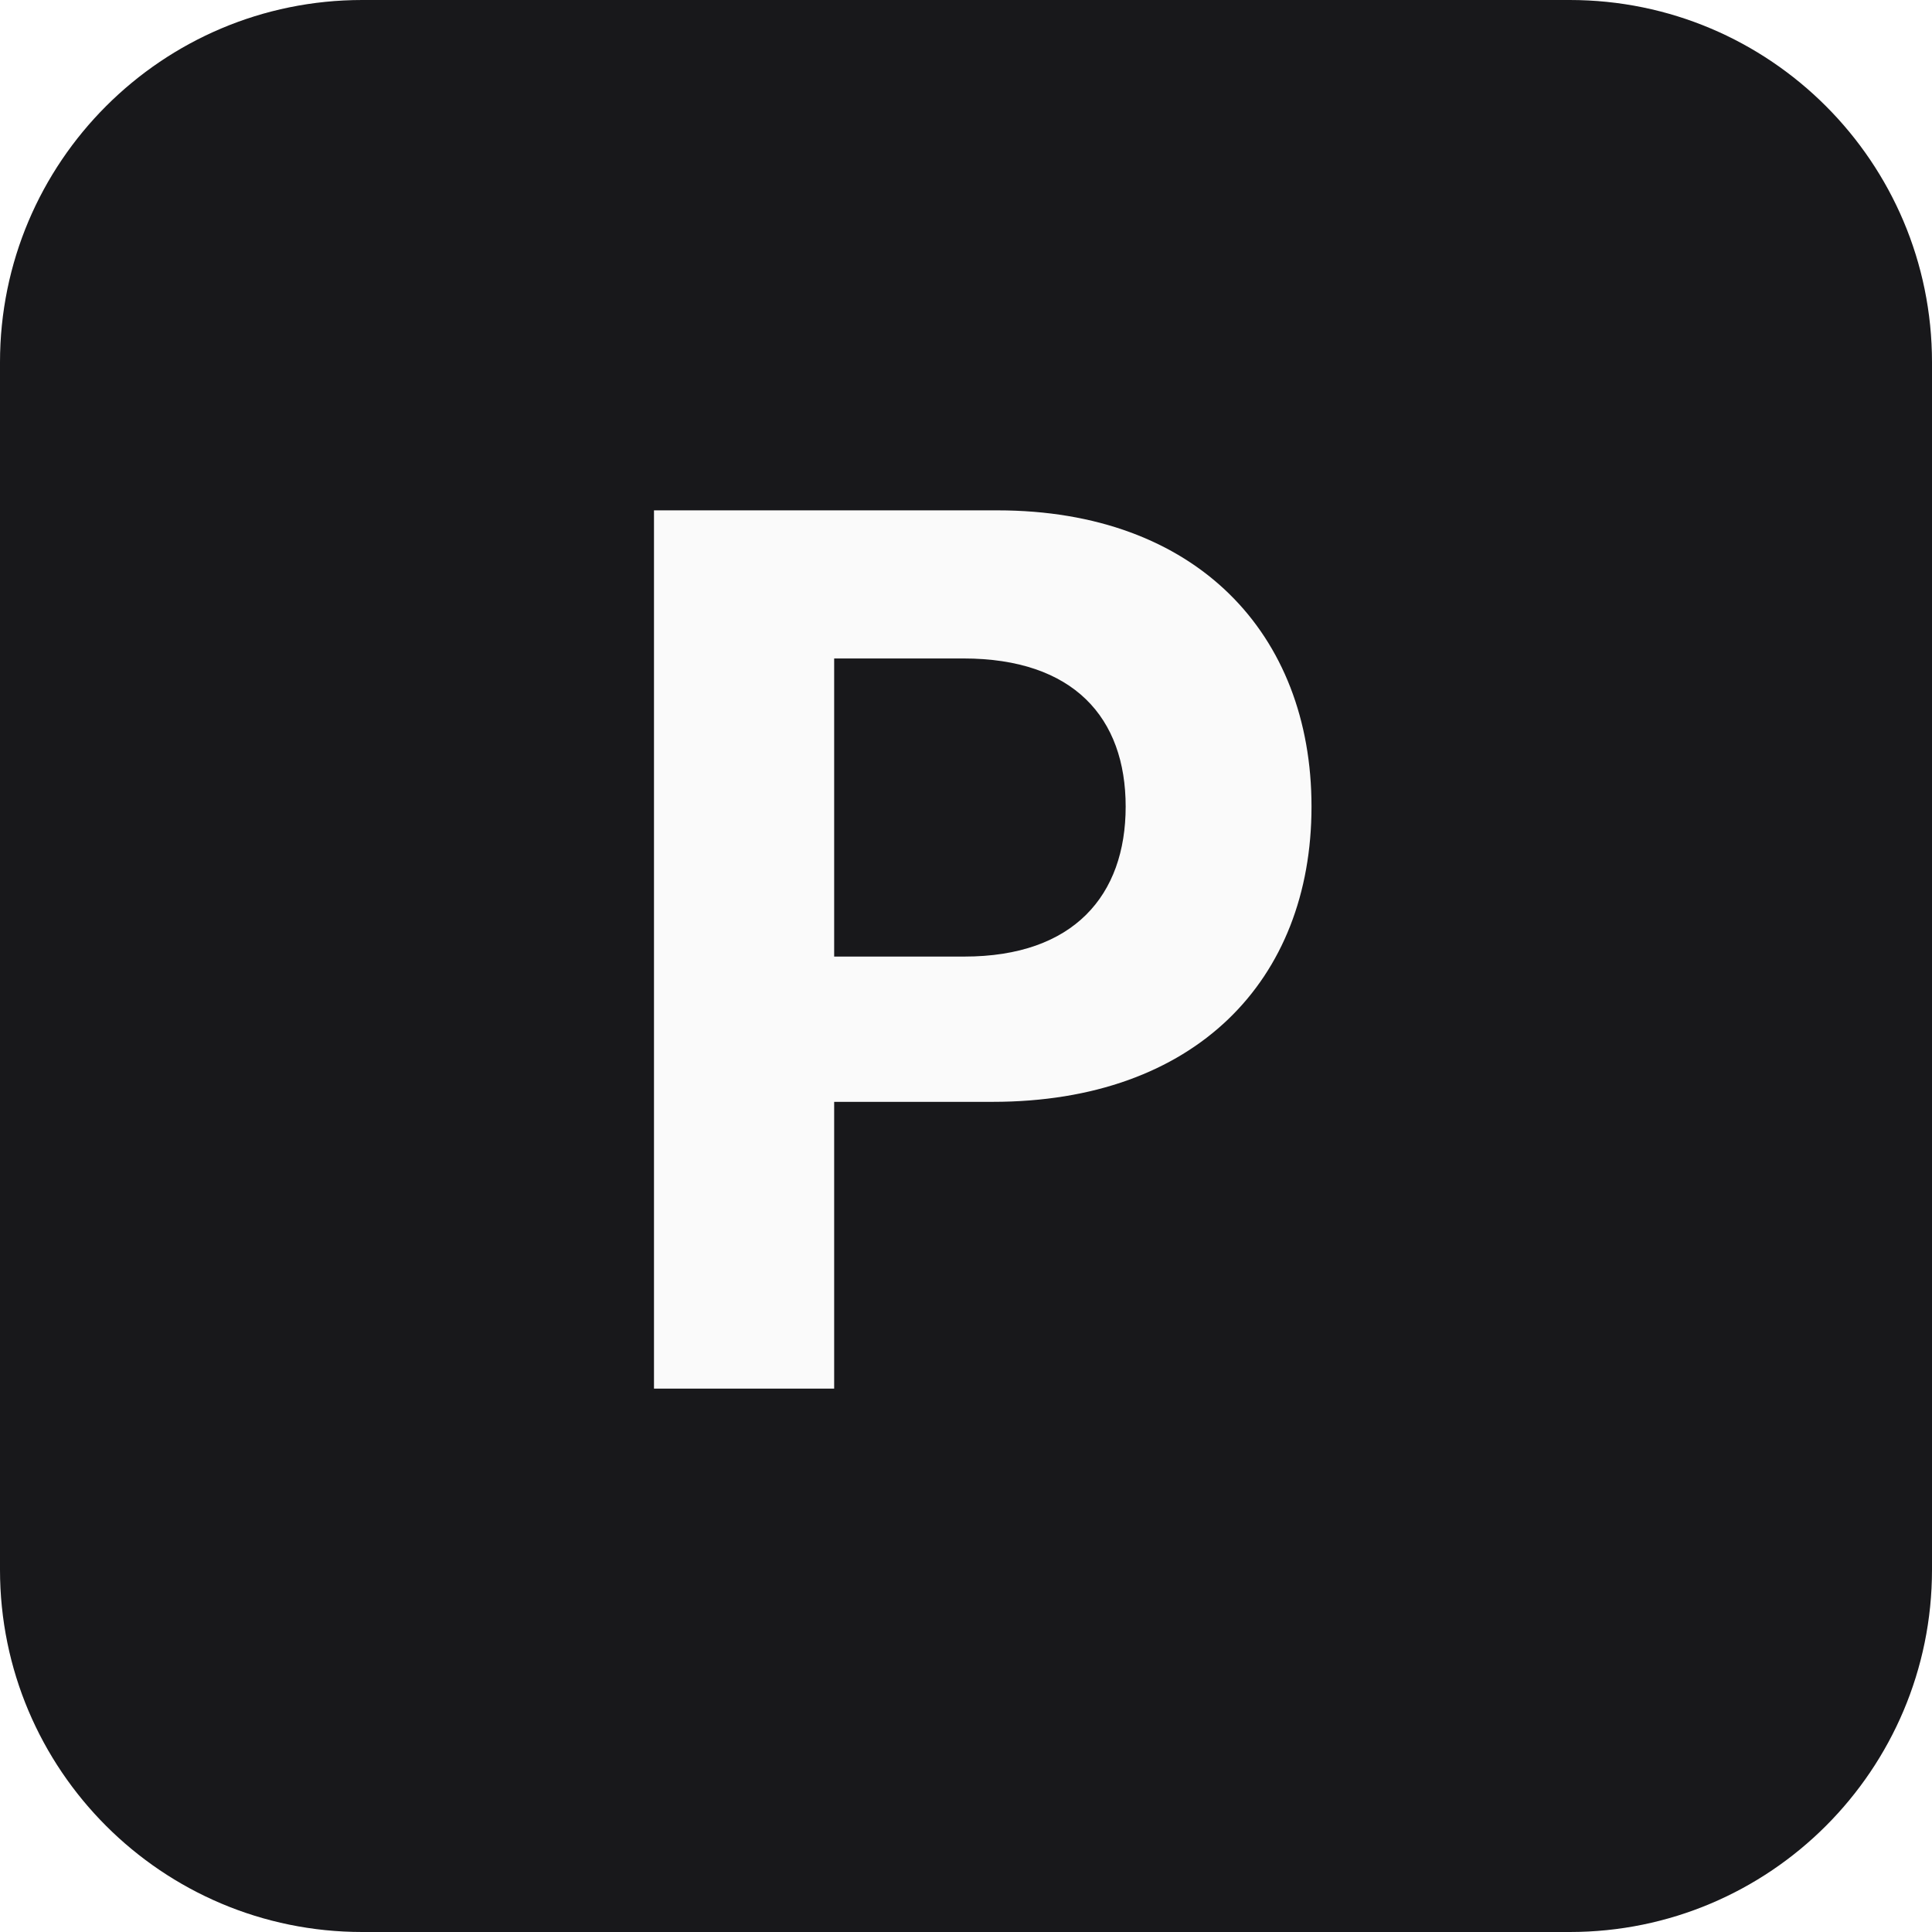
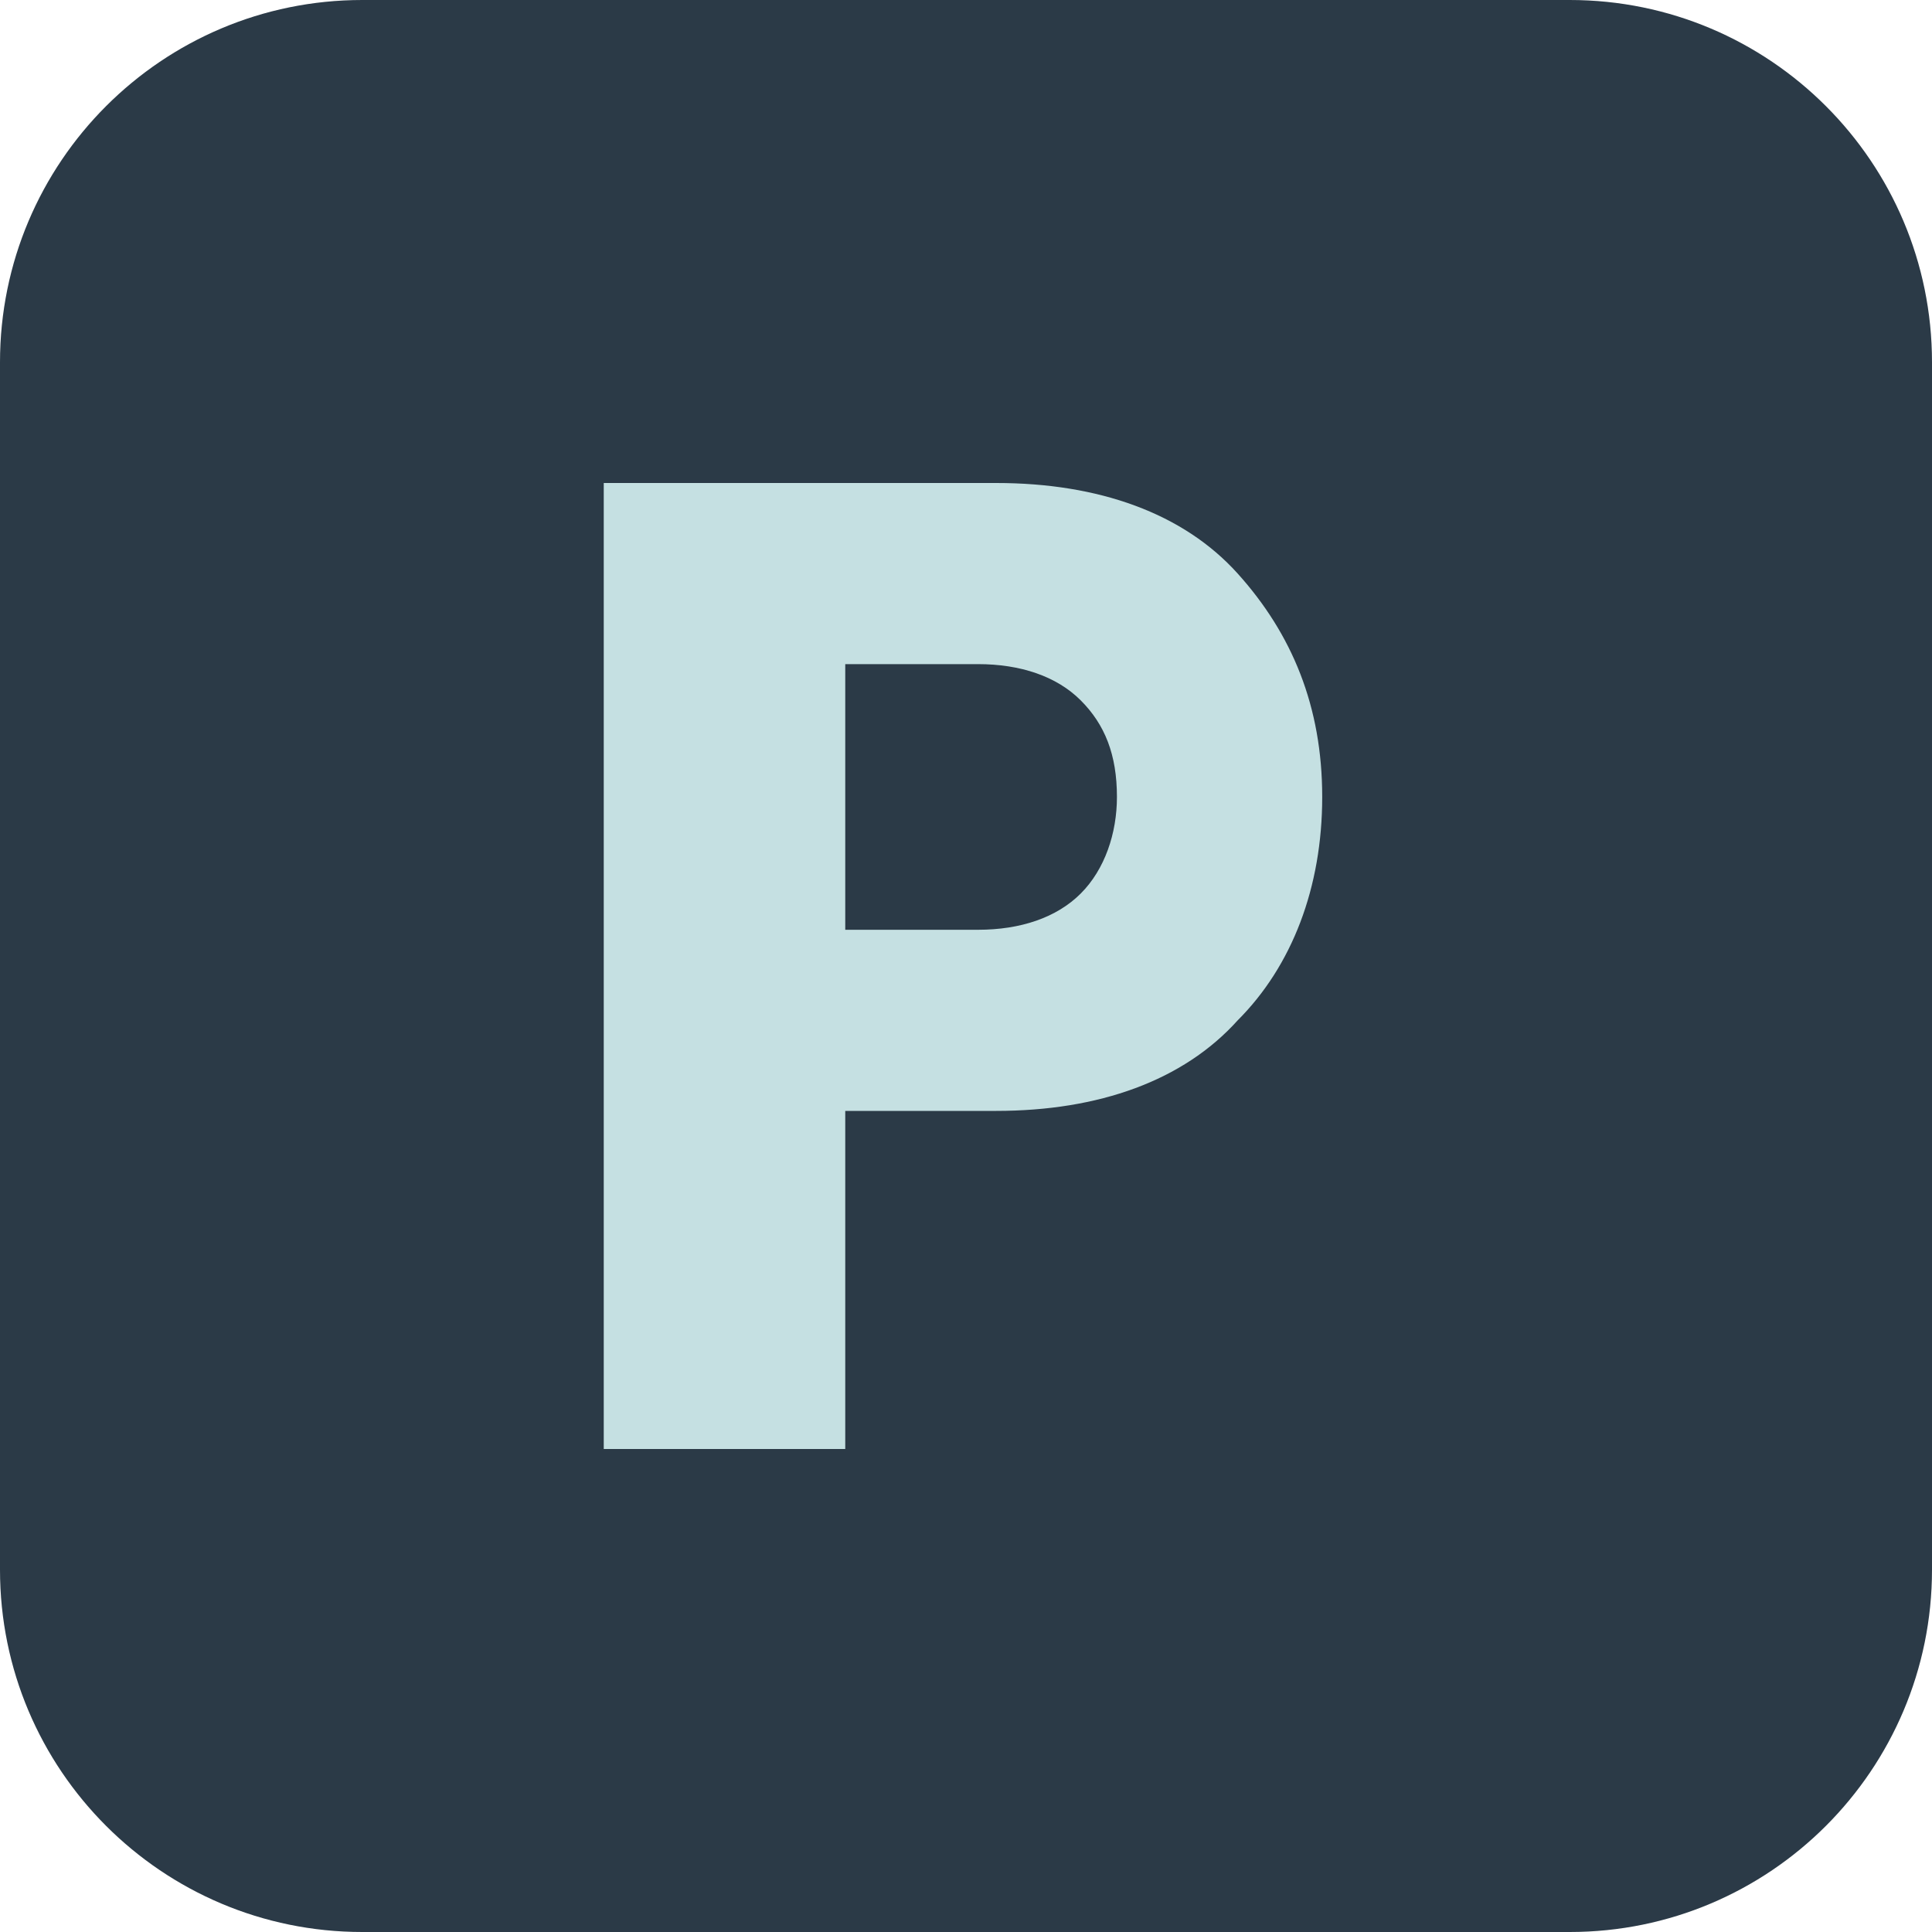
<svg xmlns="http://www.w3.org/2000/svg" viewBox="0 0 32 32">
-   <rect width="32" height="32" rx="6" fill="#18181b" />
-   <text x="16" y="23" text-anchor="middle" font-family="Inter, system-ui, sans-serif" font-weight="700" font-size="20" fill="#fafafa">P</text>
+   <rect width="32" height="32" rx="6" fill="#2B3A47" />
+   <path d="M10 24V8h6.5c1.7 0 3.1.5 4 1.5.9 1 1.4 2.2 1.4 3.7 0 1.5-.5 2.8-1.4 3.7-.9 1-2.3 1.5-4 1.5H14v5.6H10z M14 15.4h2.2c.7 0 1.3-.2 1.7-.6.4-.4.6-1 .6-1.6 0-.7-.2-1.2-.6-1.6-.4-.4-1-.6-1.7-.6H14v4.4z" fill="#C5E0E2" />
</svg>
